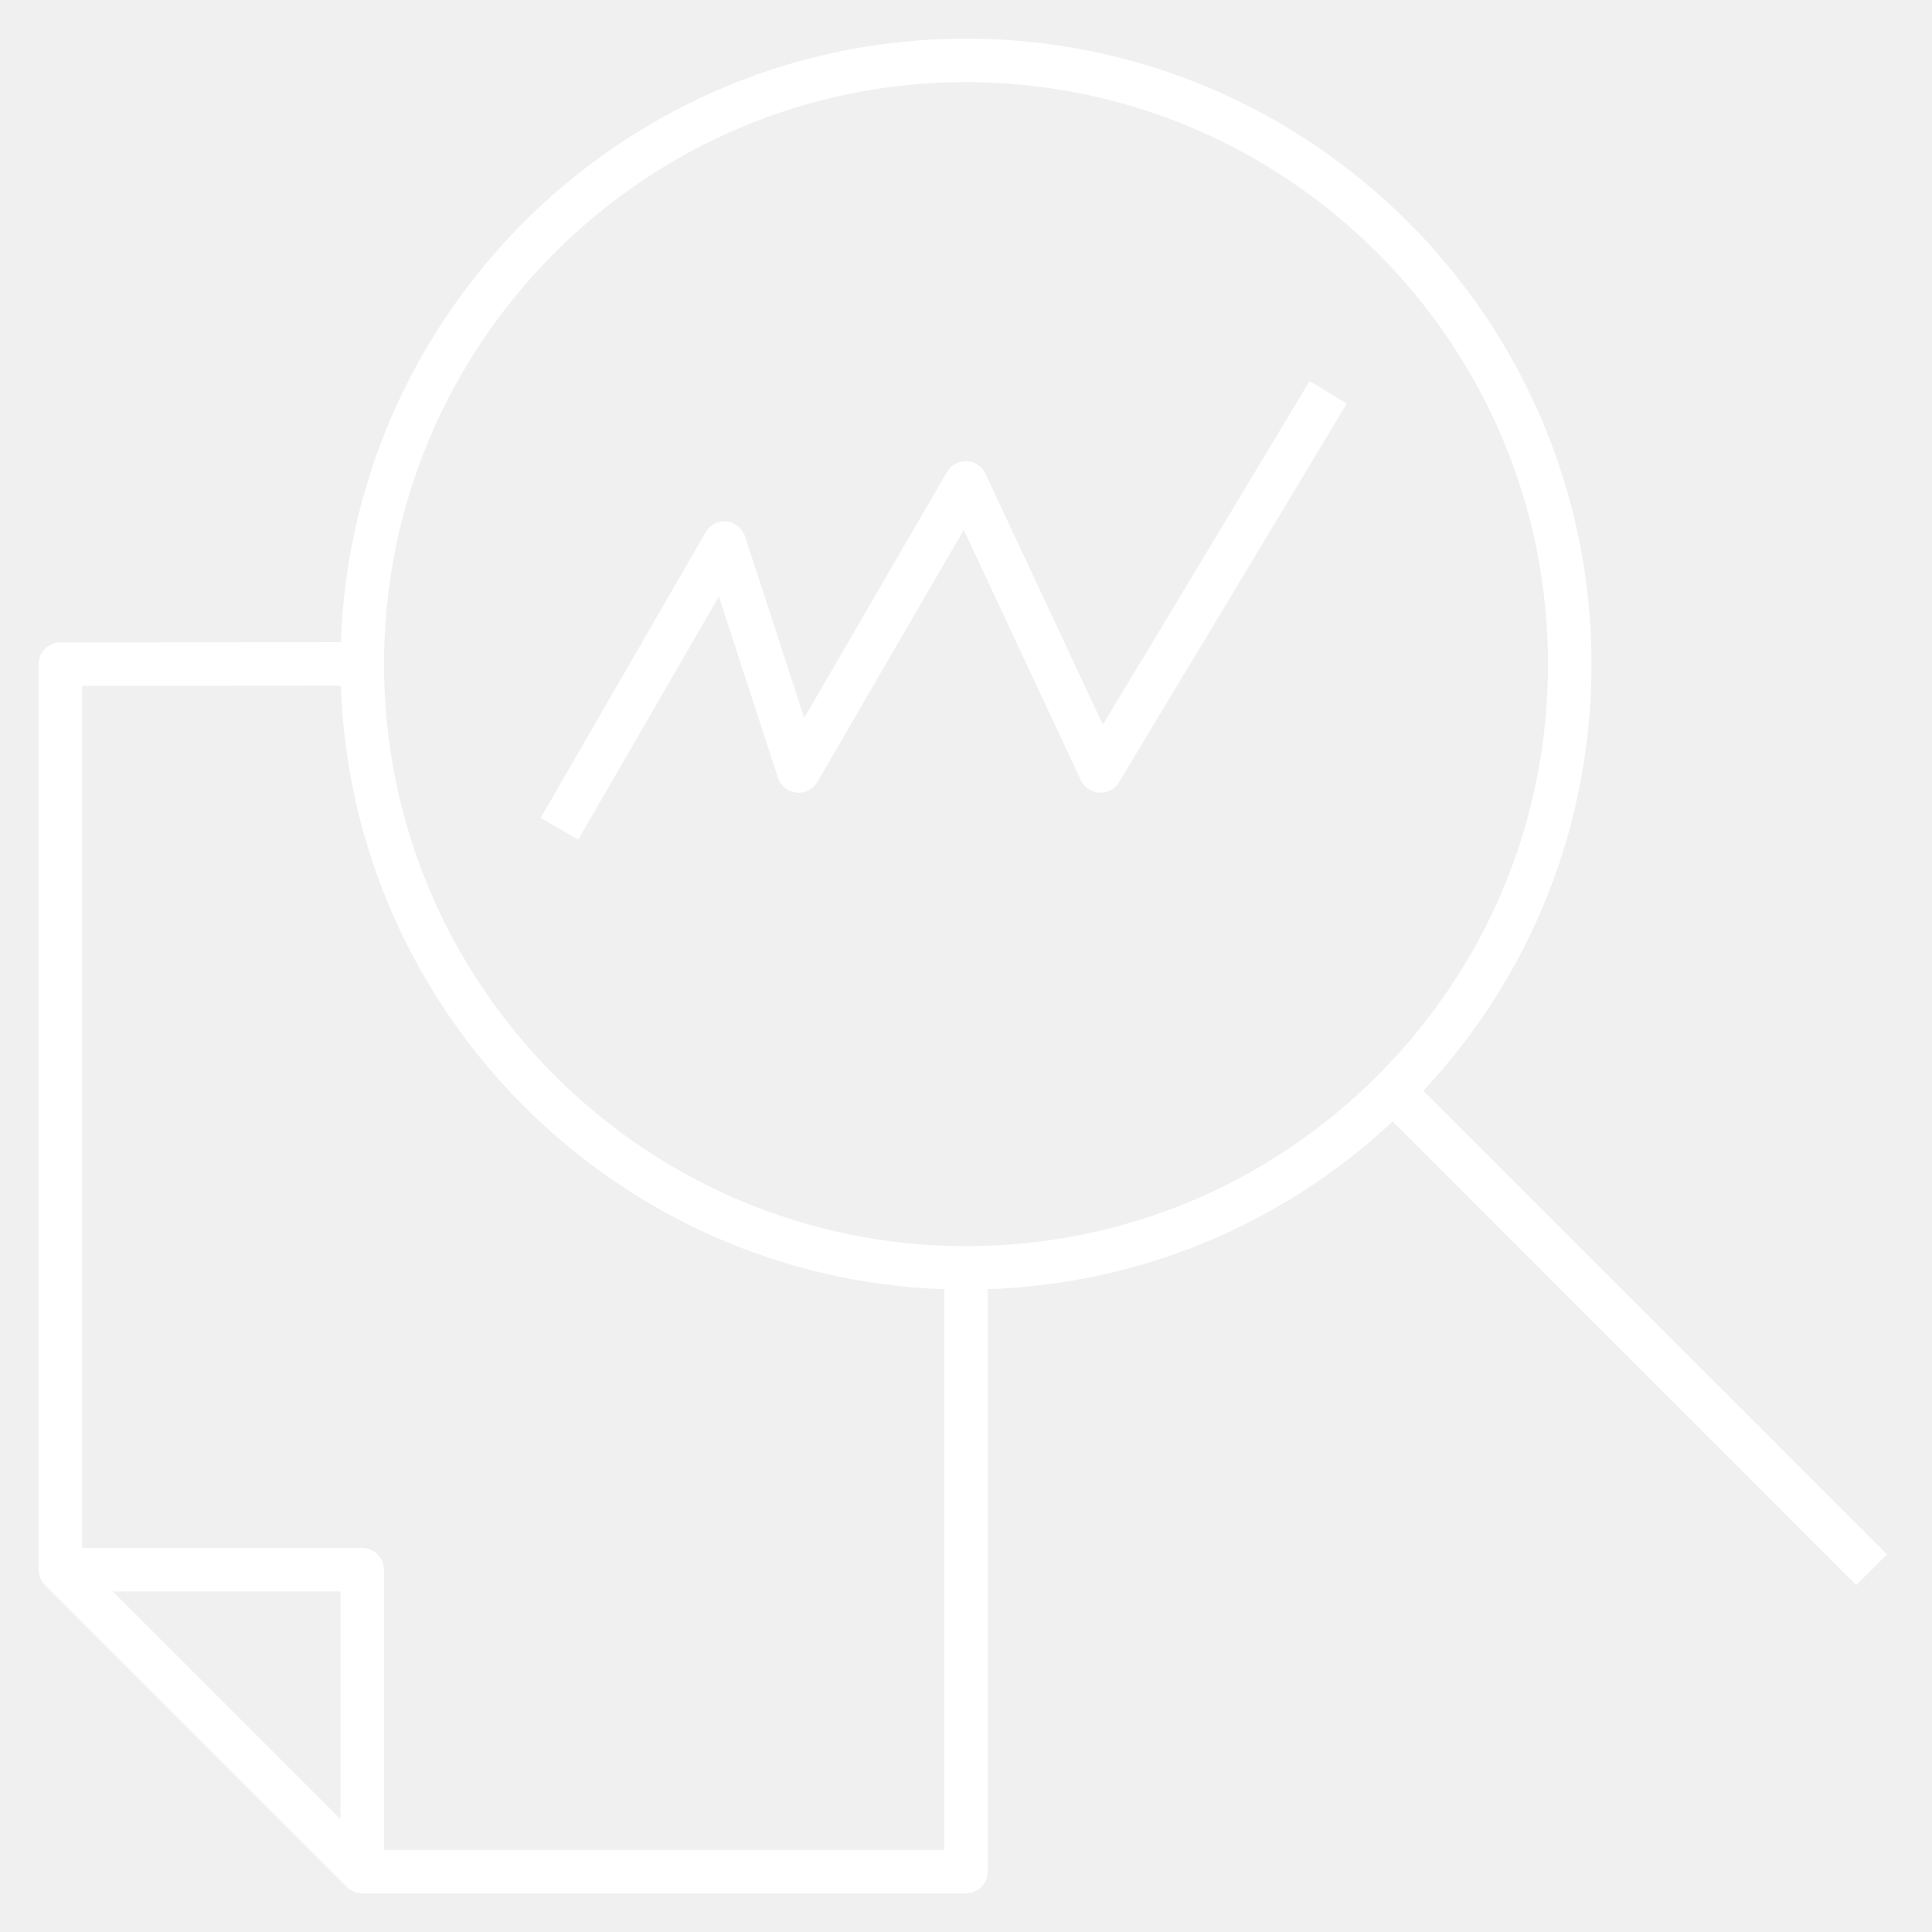
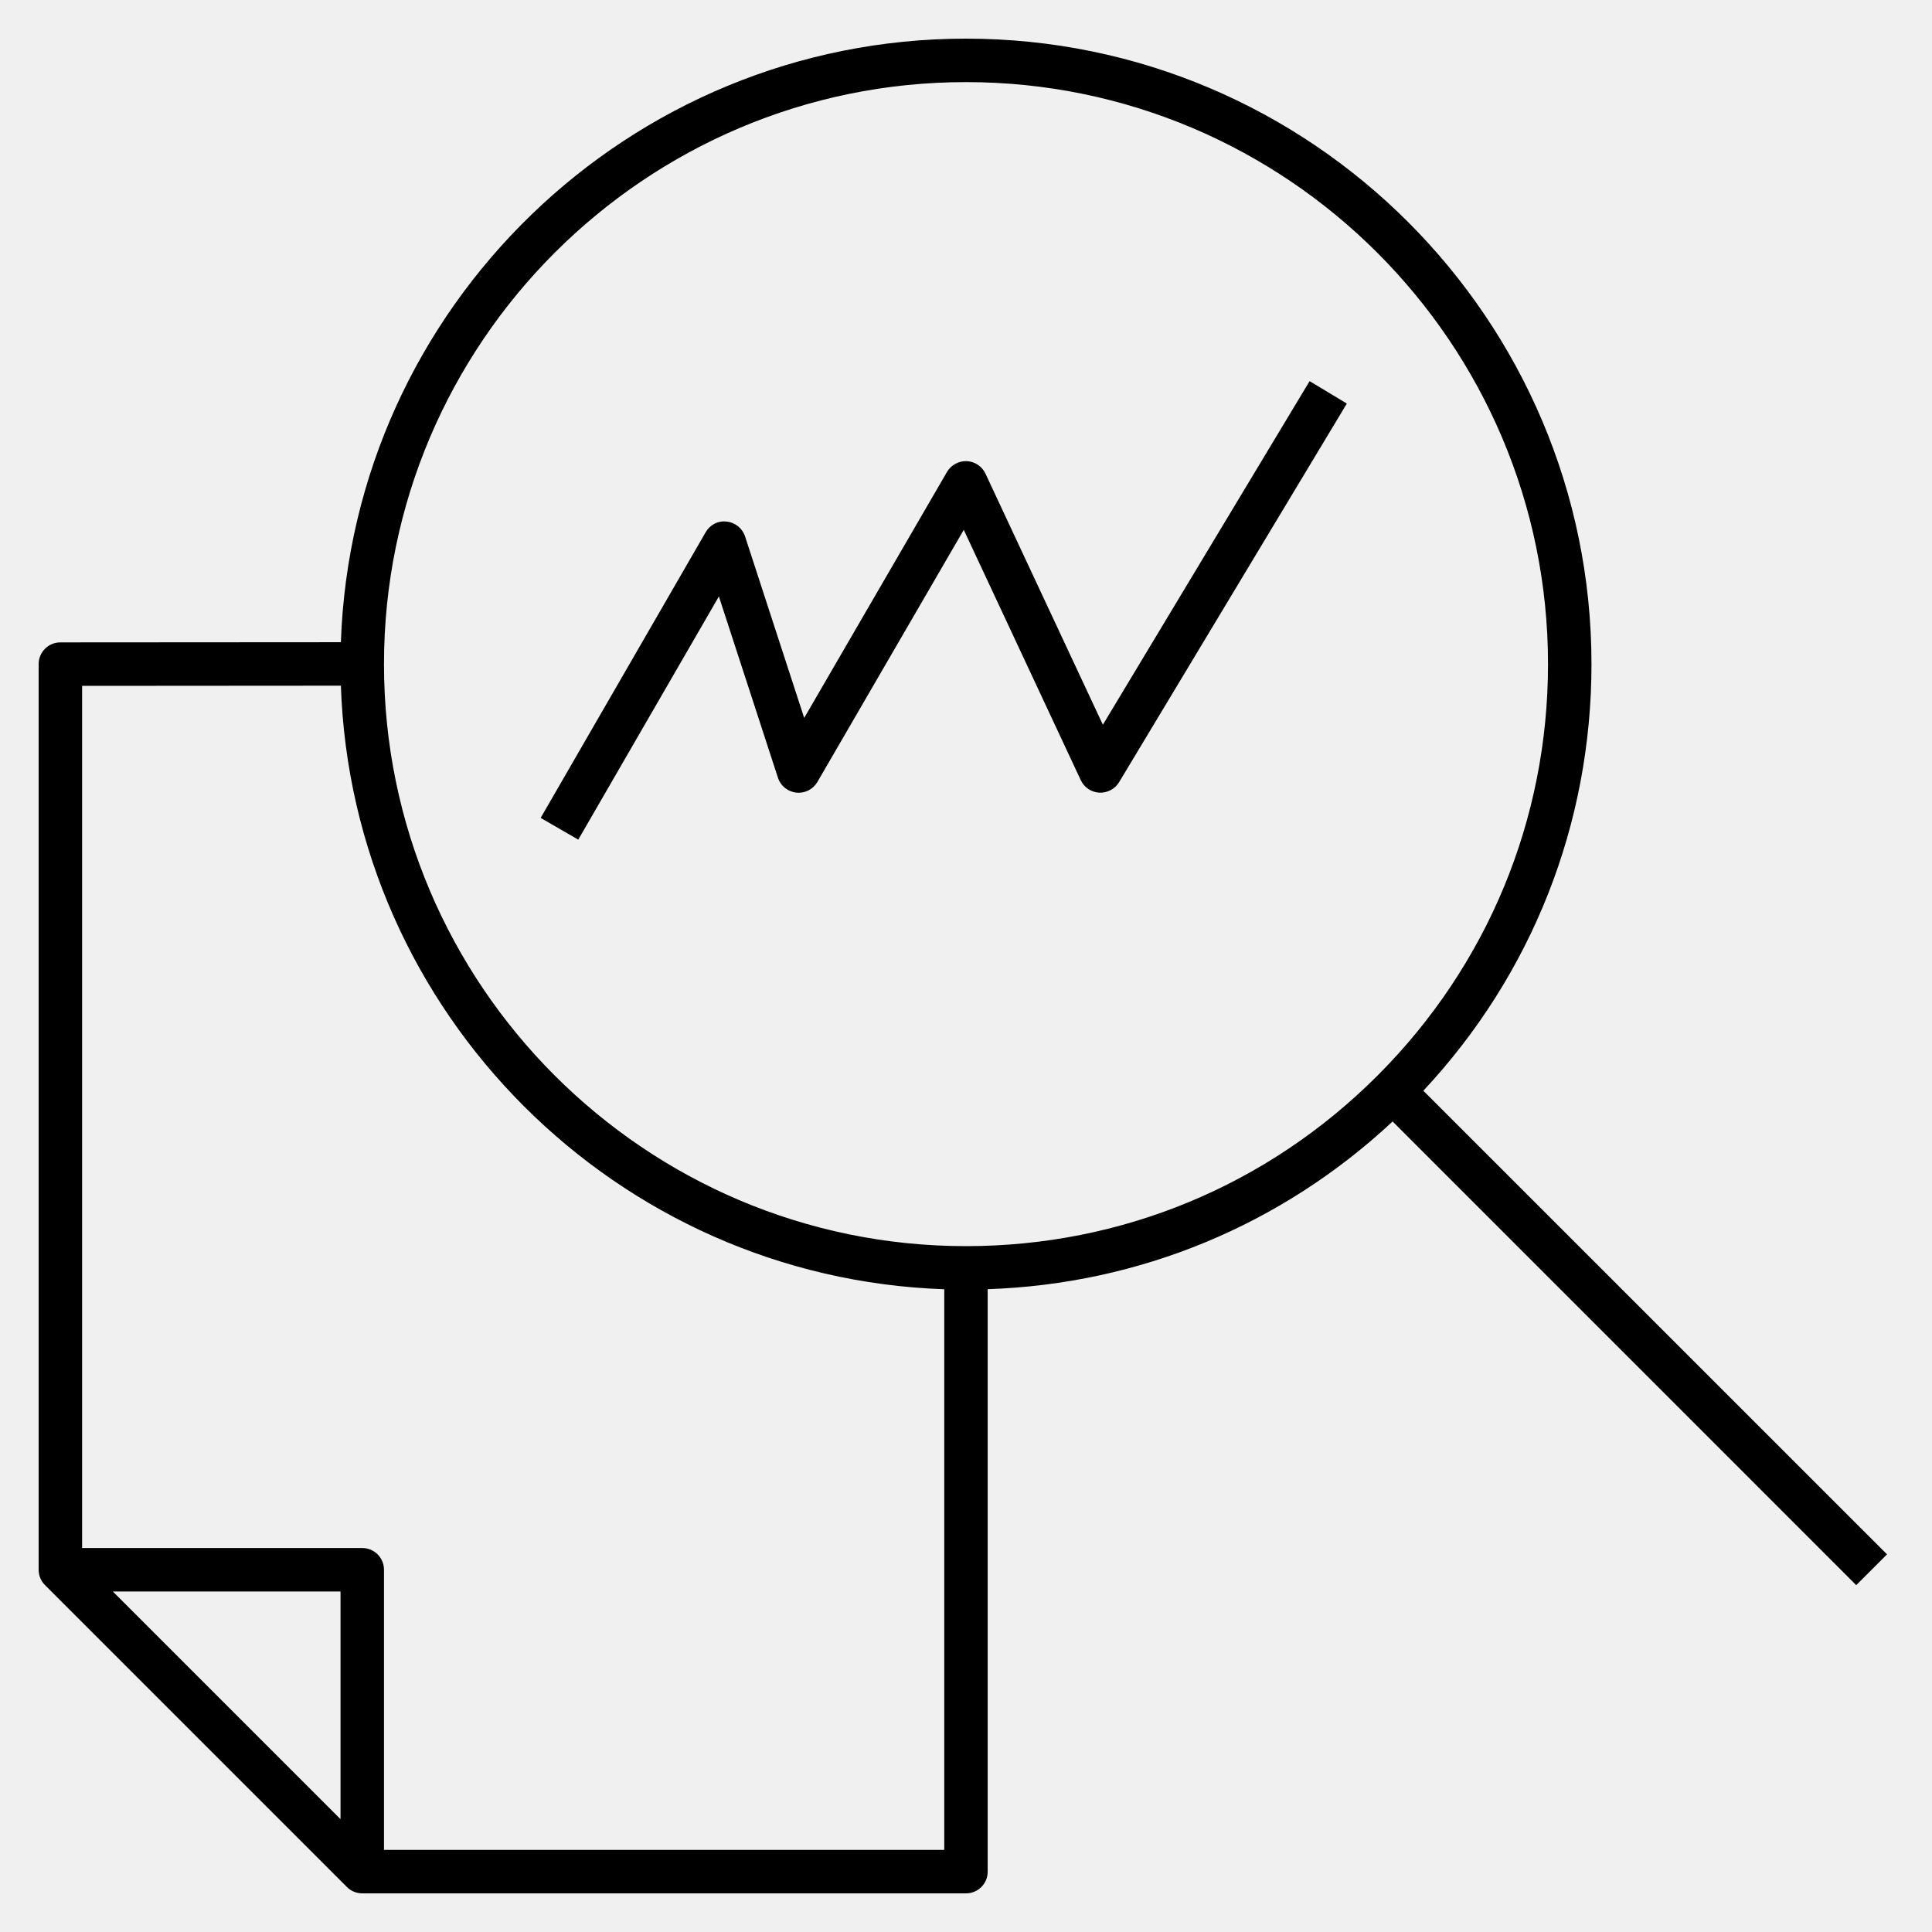
- <svg xmlns="http://www.w3.org/2000/svg" viewBox="0 0 32 32" fill="#fff">
+ <svg xmlns="http://www.w3.org/2000/svg" viewBox="0 0 32 32" fill="currentColor">
  <path d="M16,31.36H6c-0.096,0-0.187-0.038-0.254-0.105l-5-5C0.678,26.188,0.64,26.096,0.64,26V11 c0-0.199,0.161-0.36,0.359-0.36l4.647-0.003C5.838,5.092,10.409,0.64,16,0.64c5.713,0,10.36,4.647,10.36,10.36 c0,2.646-0.986,5.141-2.785,7.066l7.68,7.679l-0.51,0.51l-7.679-7.68c-1.838,1.717-4.194,2.693-6.707,2.778V31 C16.36,31.199,16.199,31.36,16,31.36z M6.36,30.64h9.28v-9.286c-5.428-0.187-9.81-4.568-9.994-9.997L1.36,11.36v14.28H6 c0.199,0,0.36,0.161,0.36,0.36V30.64z M1.869,26.36l3.771,3.771V26.36H1.869z M16,1.36c-5.315,0-9.64,4.325-9.64,9.64 s4.325,9.64,9.64,9.64c2.574,0,4.994-1.003,6.815-2.824S25.64,13.573,25.64,11C25.64,5.685,21.315,1.36,16,1.36z M9.578,13.907 l-0.623-0.36l2.732-4.73c0.071-0.123,0.201-0.195,0.349-0.178c0.141,0.015,0.261,0.111,0.305,0.247l0.979,3.005l2.365-4.074 c0.067-0.116,0.199-0.185,0.328-0.179c0.134,0.006,0.253,0.086,0.31,0.208l1.944,4.158l3.424-5.691l0.617,0.371l-3.772,6.271 c-0.068,0.113-0.195,0.18-0.327,0.174c-0.133-0.007-0.251-0.086-0.308-0.207l-1.938-4.146l-2.424,4.175 c-0.072,0.123-0.208,0.193-0.35,0.177c-0.141-0.015-0.26-0.111-0.304-0.247l-0.978-3.002L9.578,13.907z" />
</svg>
